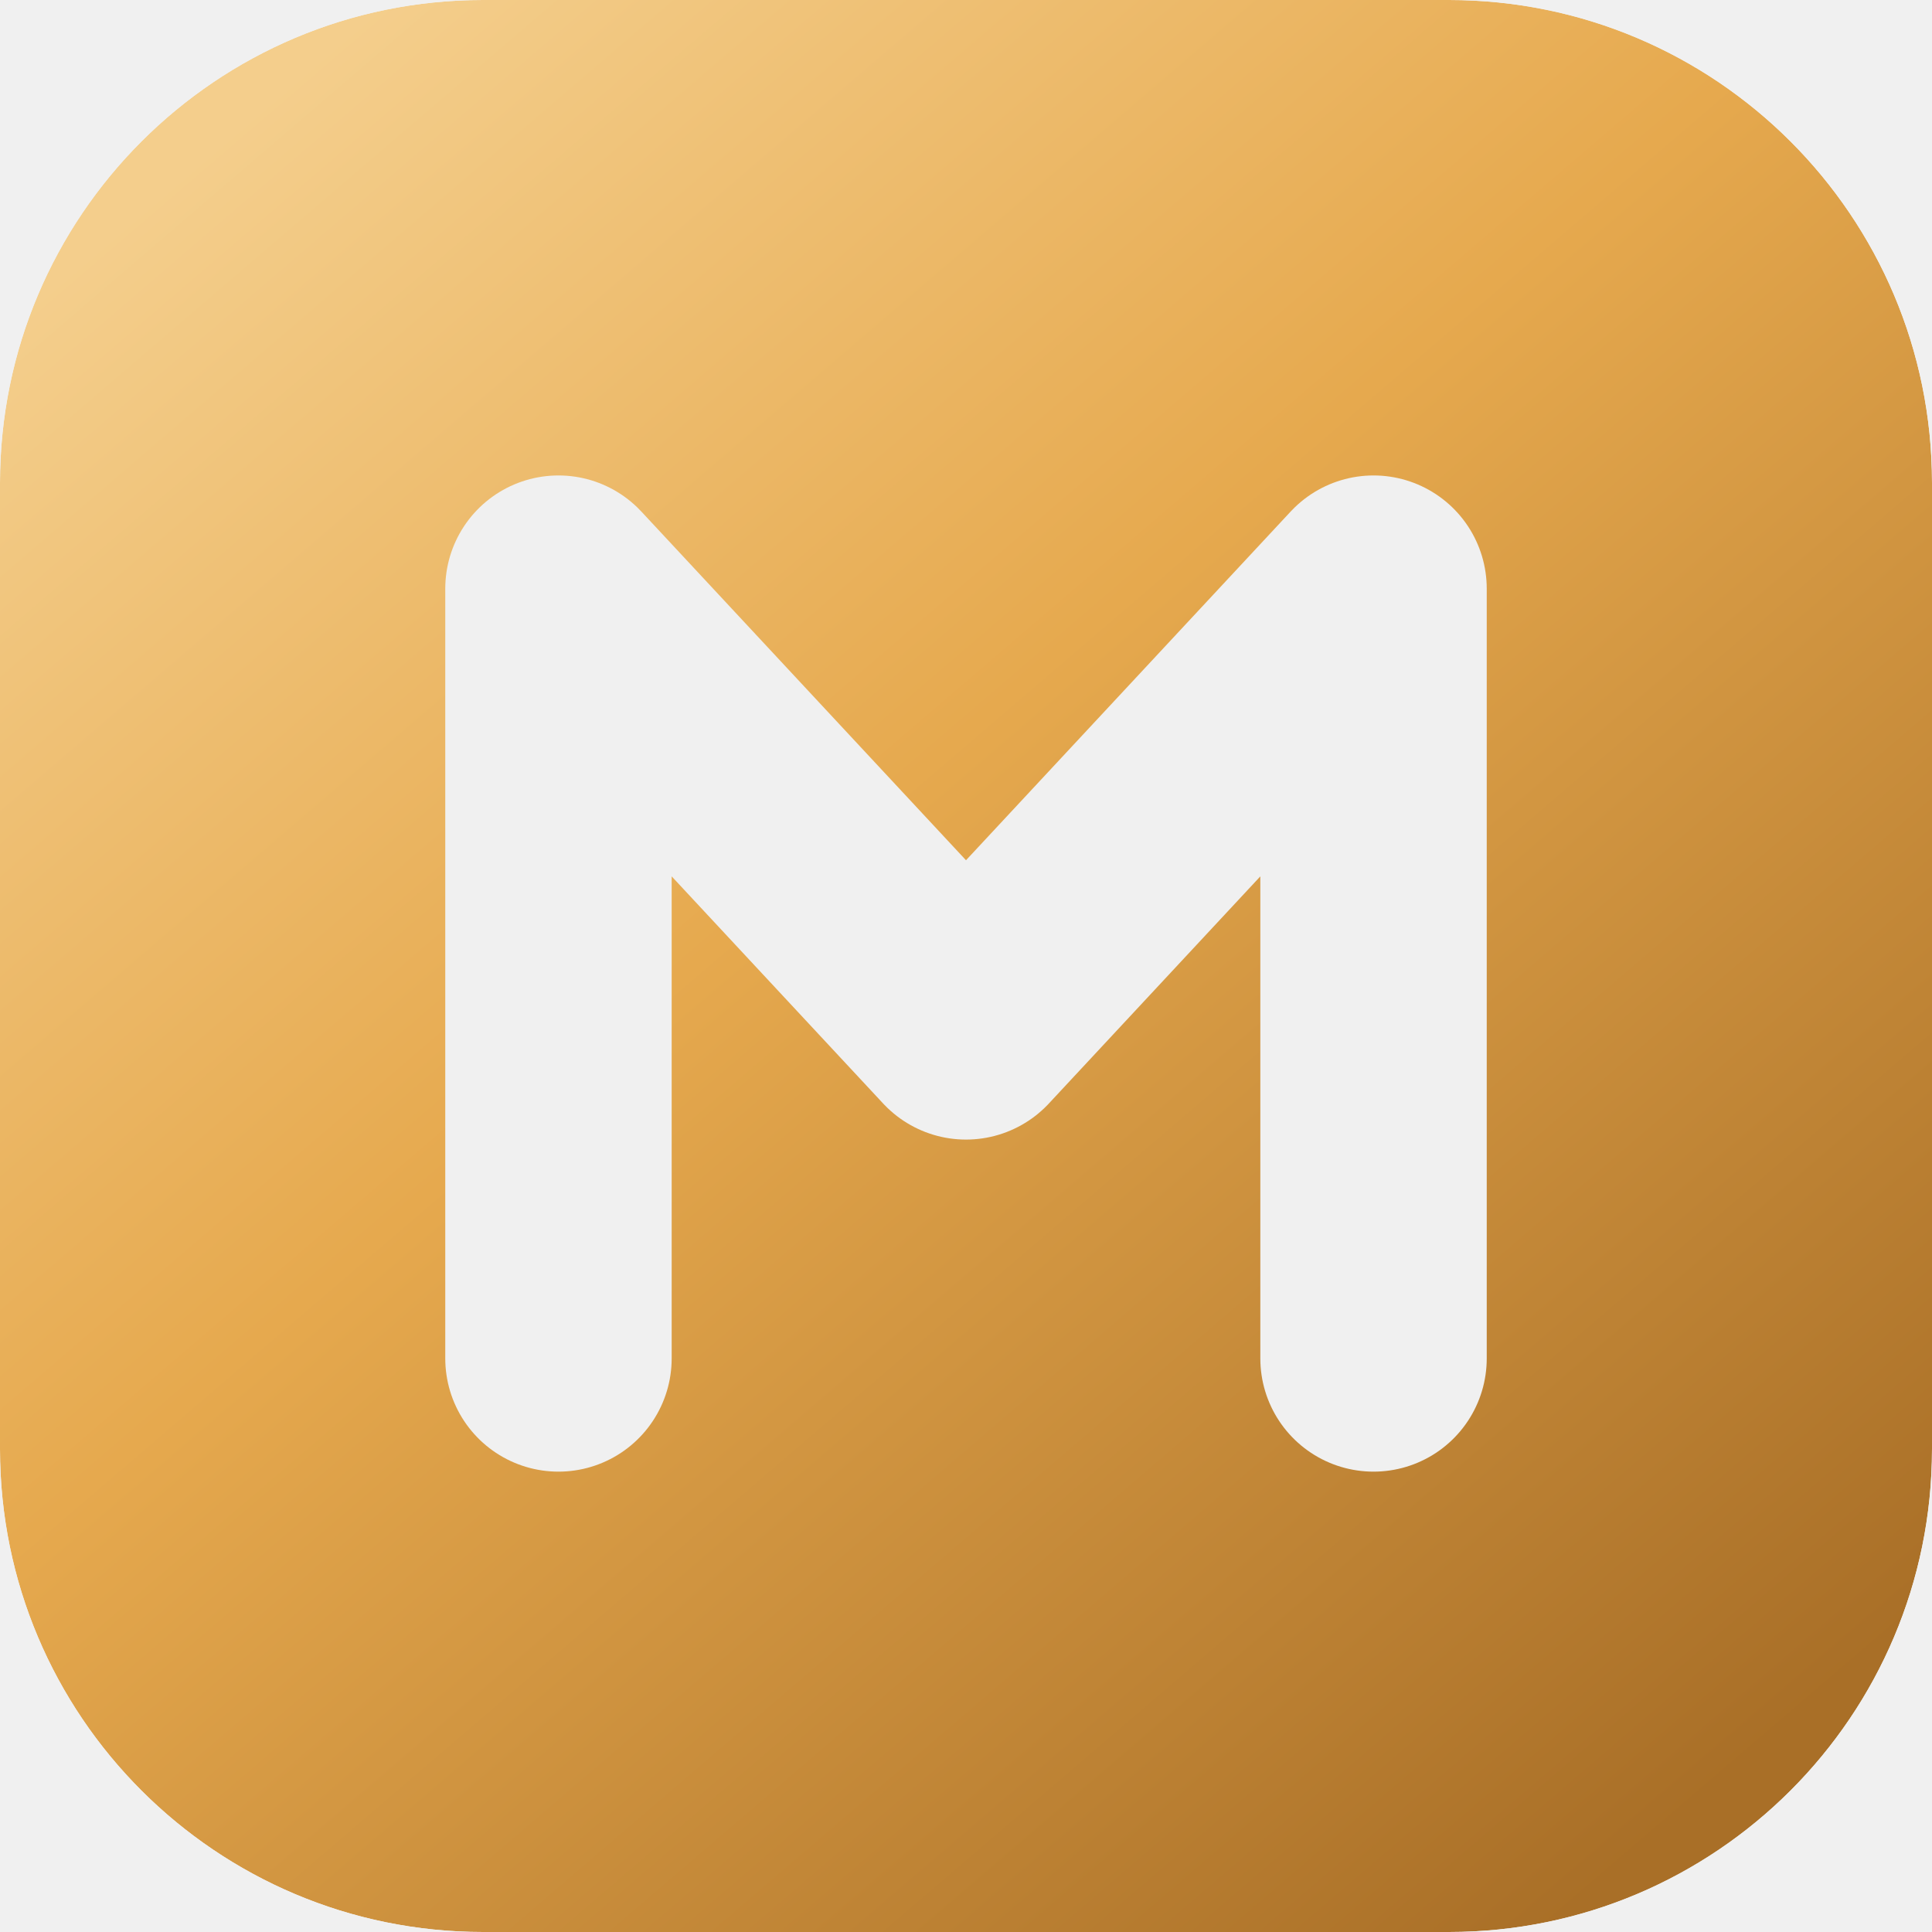
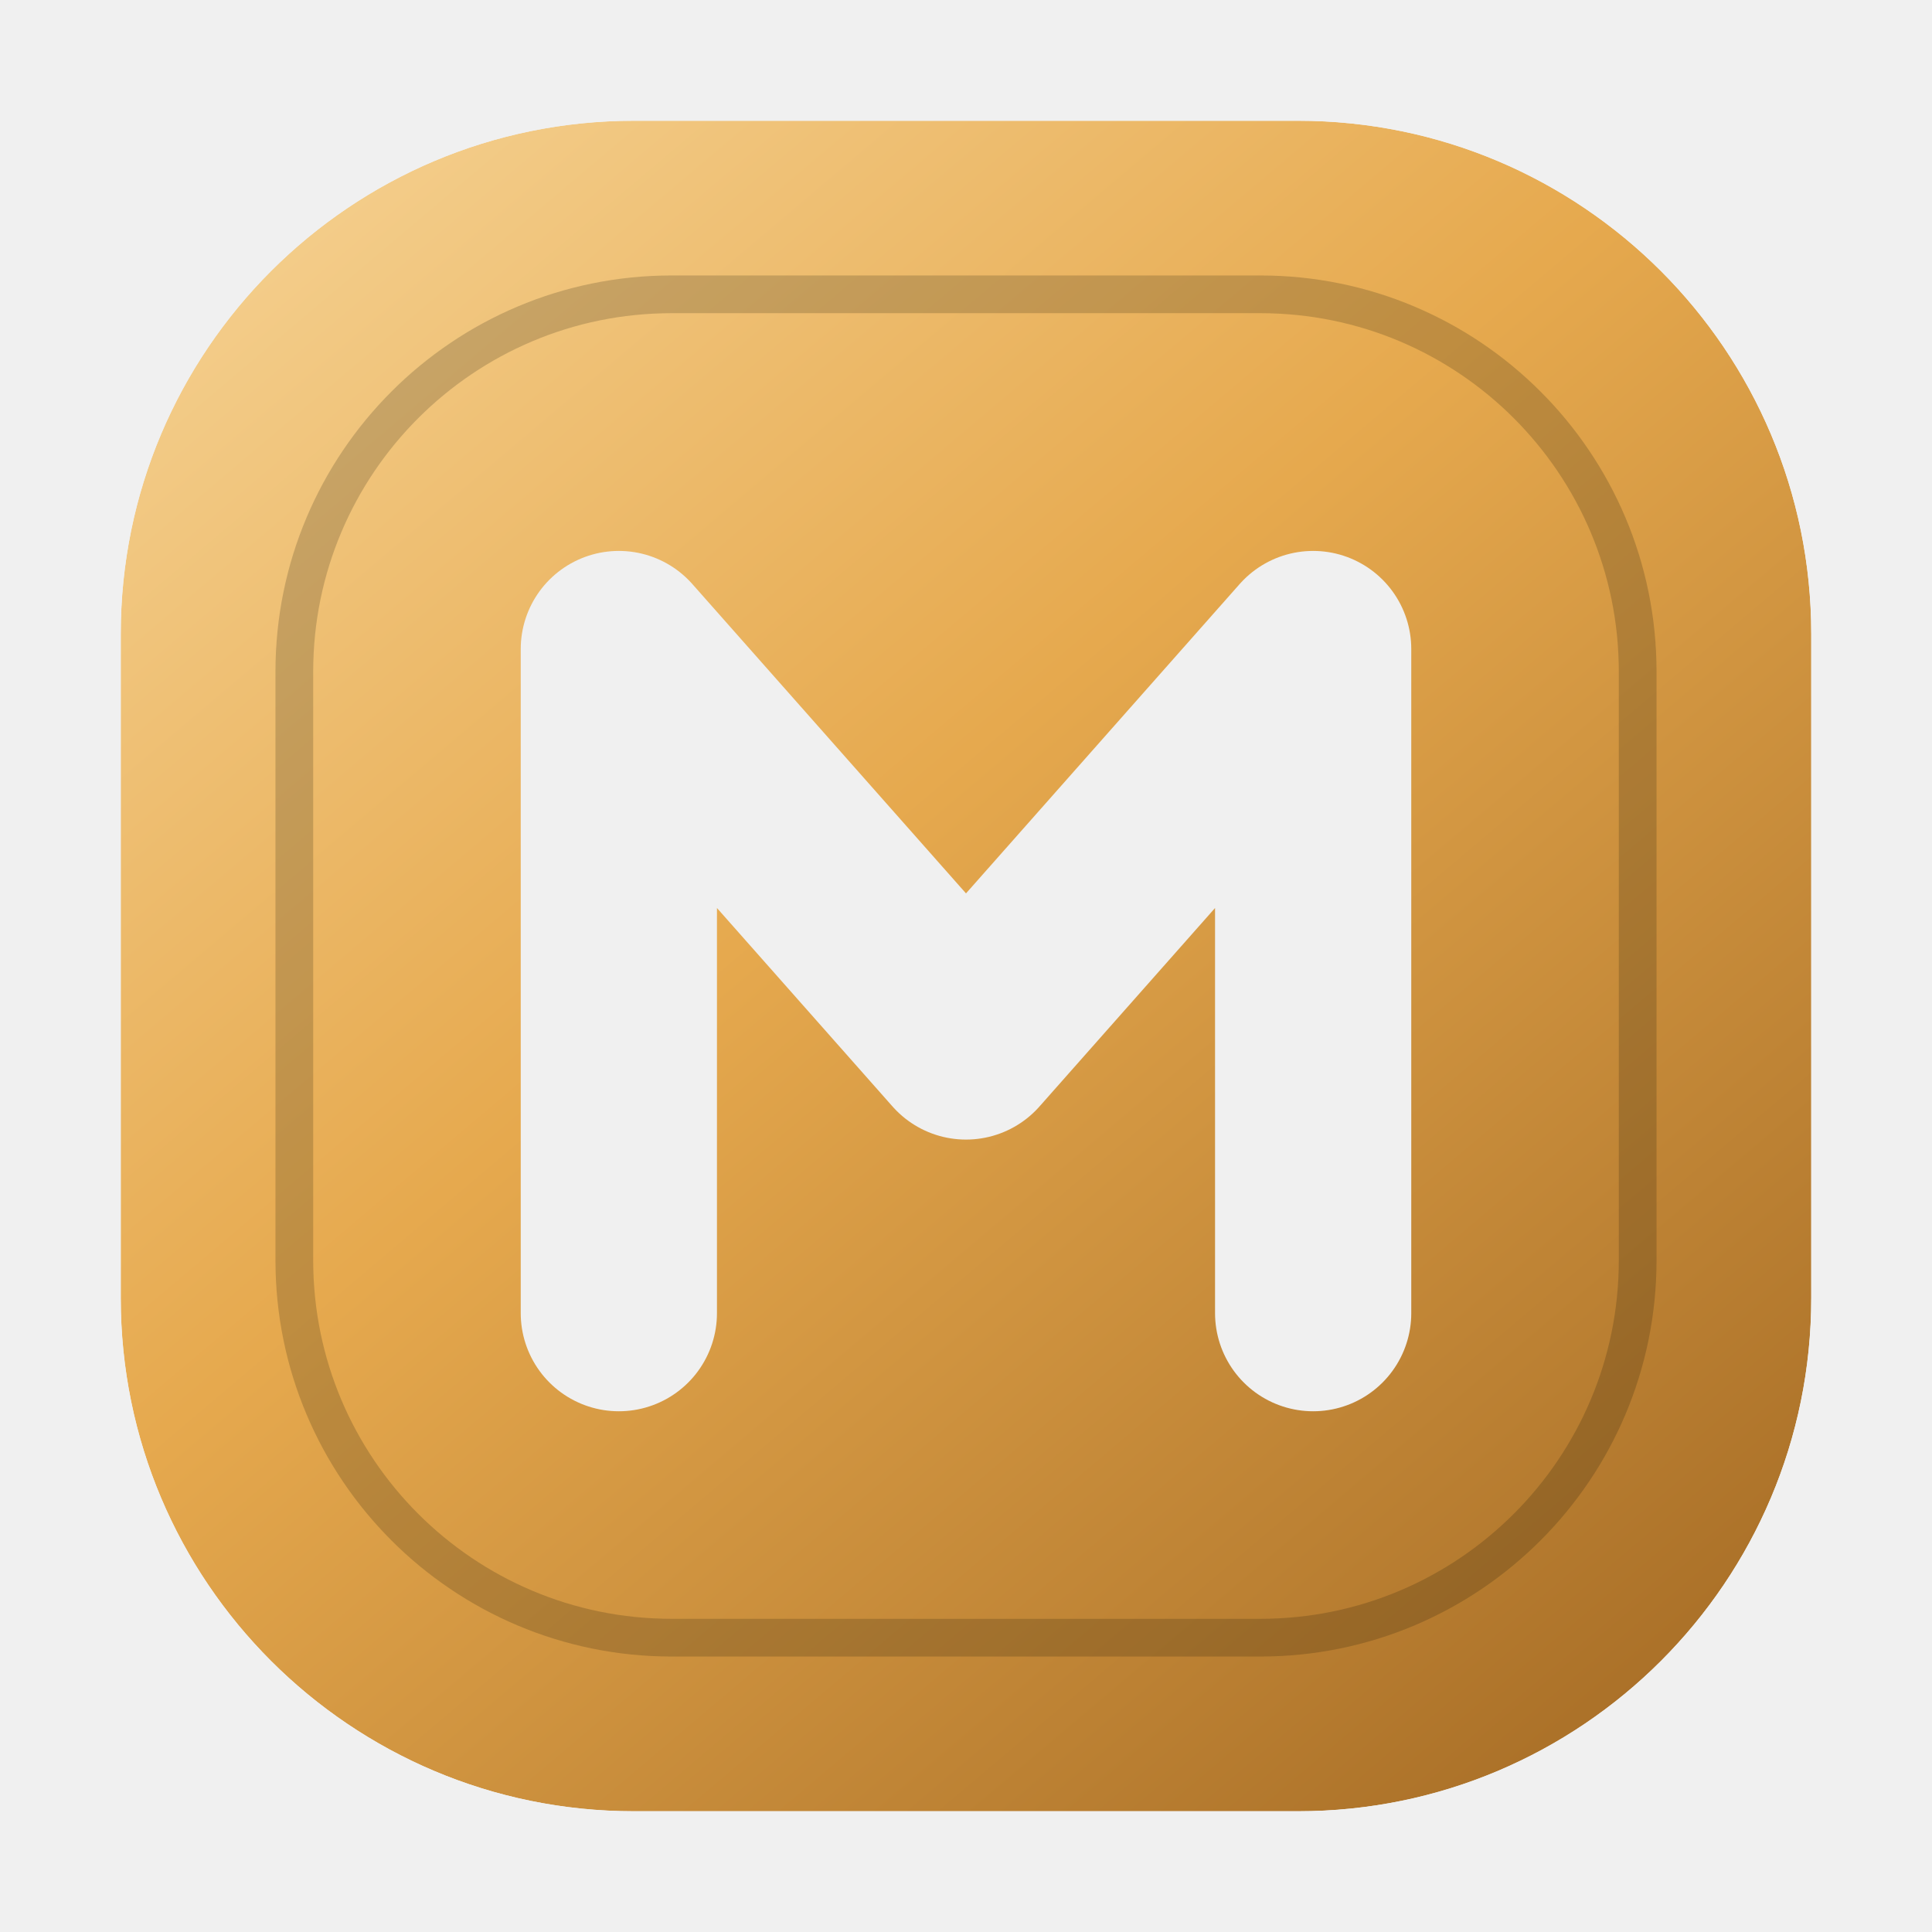
- <svg xmlns="http://www.w3.org/2000/svg" width="64" height="64" viewBox="0 0 64 64" fill="none">
+ <svg xmlns="http://www.w3.org/2000/svg" width="26" height="26" viewBox="0 0 64 64" fill="none" class="shrink-0" aria-hidden="true" color="#E8E2D6">
+   <style>.fill-foreground,.fill-current,.fill-primary,.fill-background{fill:currentColor}.stroke-foreground,.stroke-current,.stroke-primary{stroke:currentColor}.text-foreground,.text-primary{color:currentColor}</style>
  <defs>
-     <linearGradient id="i" x1="8" y1="4" x2="56" y2="60" gradientUnits="userSpaceOnUse">
+     <linearGradient id="nav-brass" x1="10" y1="6" x2="54" y2="58" gradientUnits="userSpaceOnUse">
      <stop stop-color="#F4CE8C" />
      <stop offset="0.42" stop-color="#E6A94E" />
      <stop offset="1" stop-color="#A96F27" />
    </linearGradient>
-     <mask id="c">
-       <rect x="0" y="0" width="64" height="64" rx="16" fill="#fff" />
-       <path d="M18.5 45 V19.5 L32 34 L45.5 19.5 V45" stroke="#000" stroke-width="7.5" stroke-linecap="round" stroke-linejoin="round" fill="none" />
+     <mask id="nav-cut">
+       <rect x="4" y="4" width="56" height="56" rx="17" fill="#fff" />
+       <path d="M20.5 43.5 V21.5 L32 34.5 L43.5 21.5 V43.5" stroke="#000" stroke-width="6.5" stroke-linecap="round" stroke-linejoin="round" fill="none" />
    </mask>
  </defs>
-   <rect width="64" height="64" rx="16" fill="url(#i)" mask="url(#c)" />
+   <rect x="4" y="4" width="56" height="56" rx="17" fill="url(#nav-brass)" mask="url(#nav-cut)" />
+   <rect x="9.75" y="9.75" width="44.5" height="44.5" rx="12.5" stroke="#100C05" stroke-opacity="0.18" stroke-width="1.25" fill="none" />
</svg>
